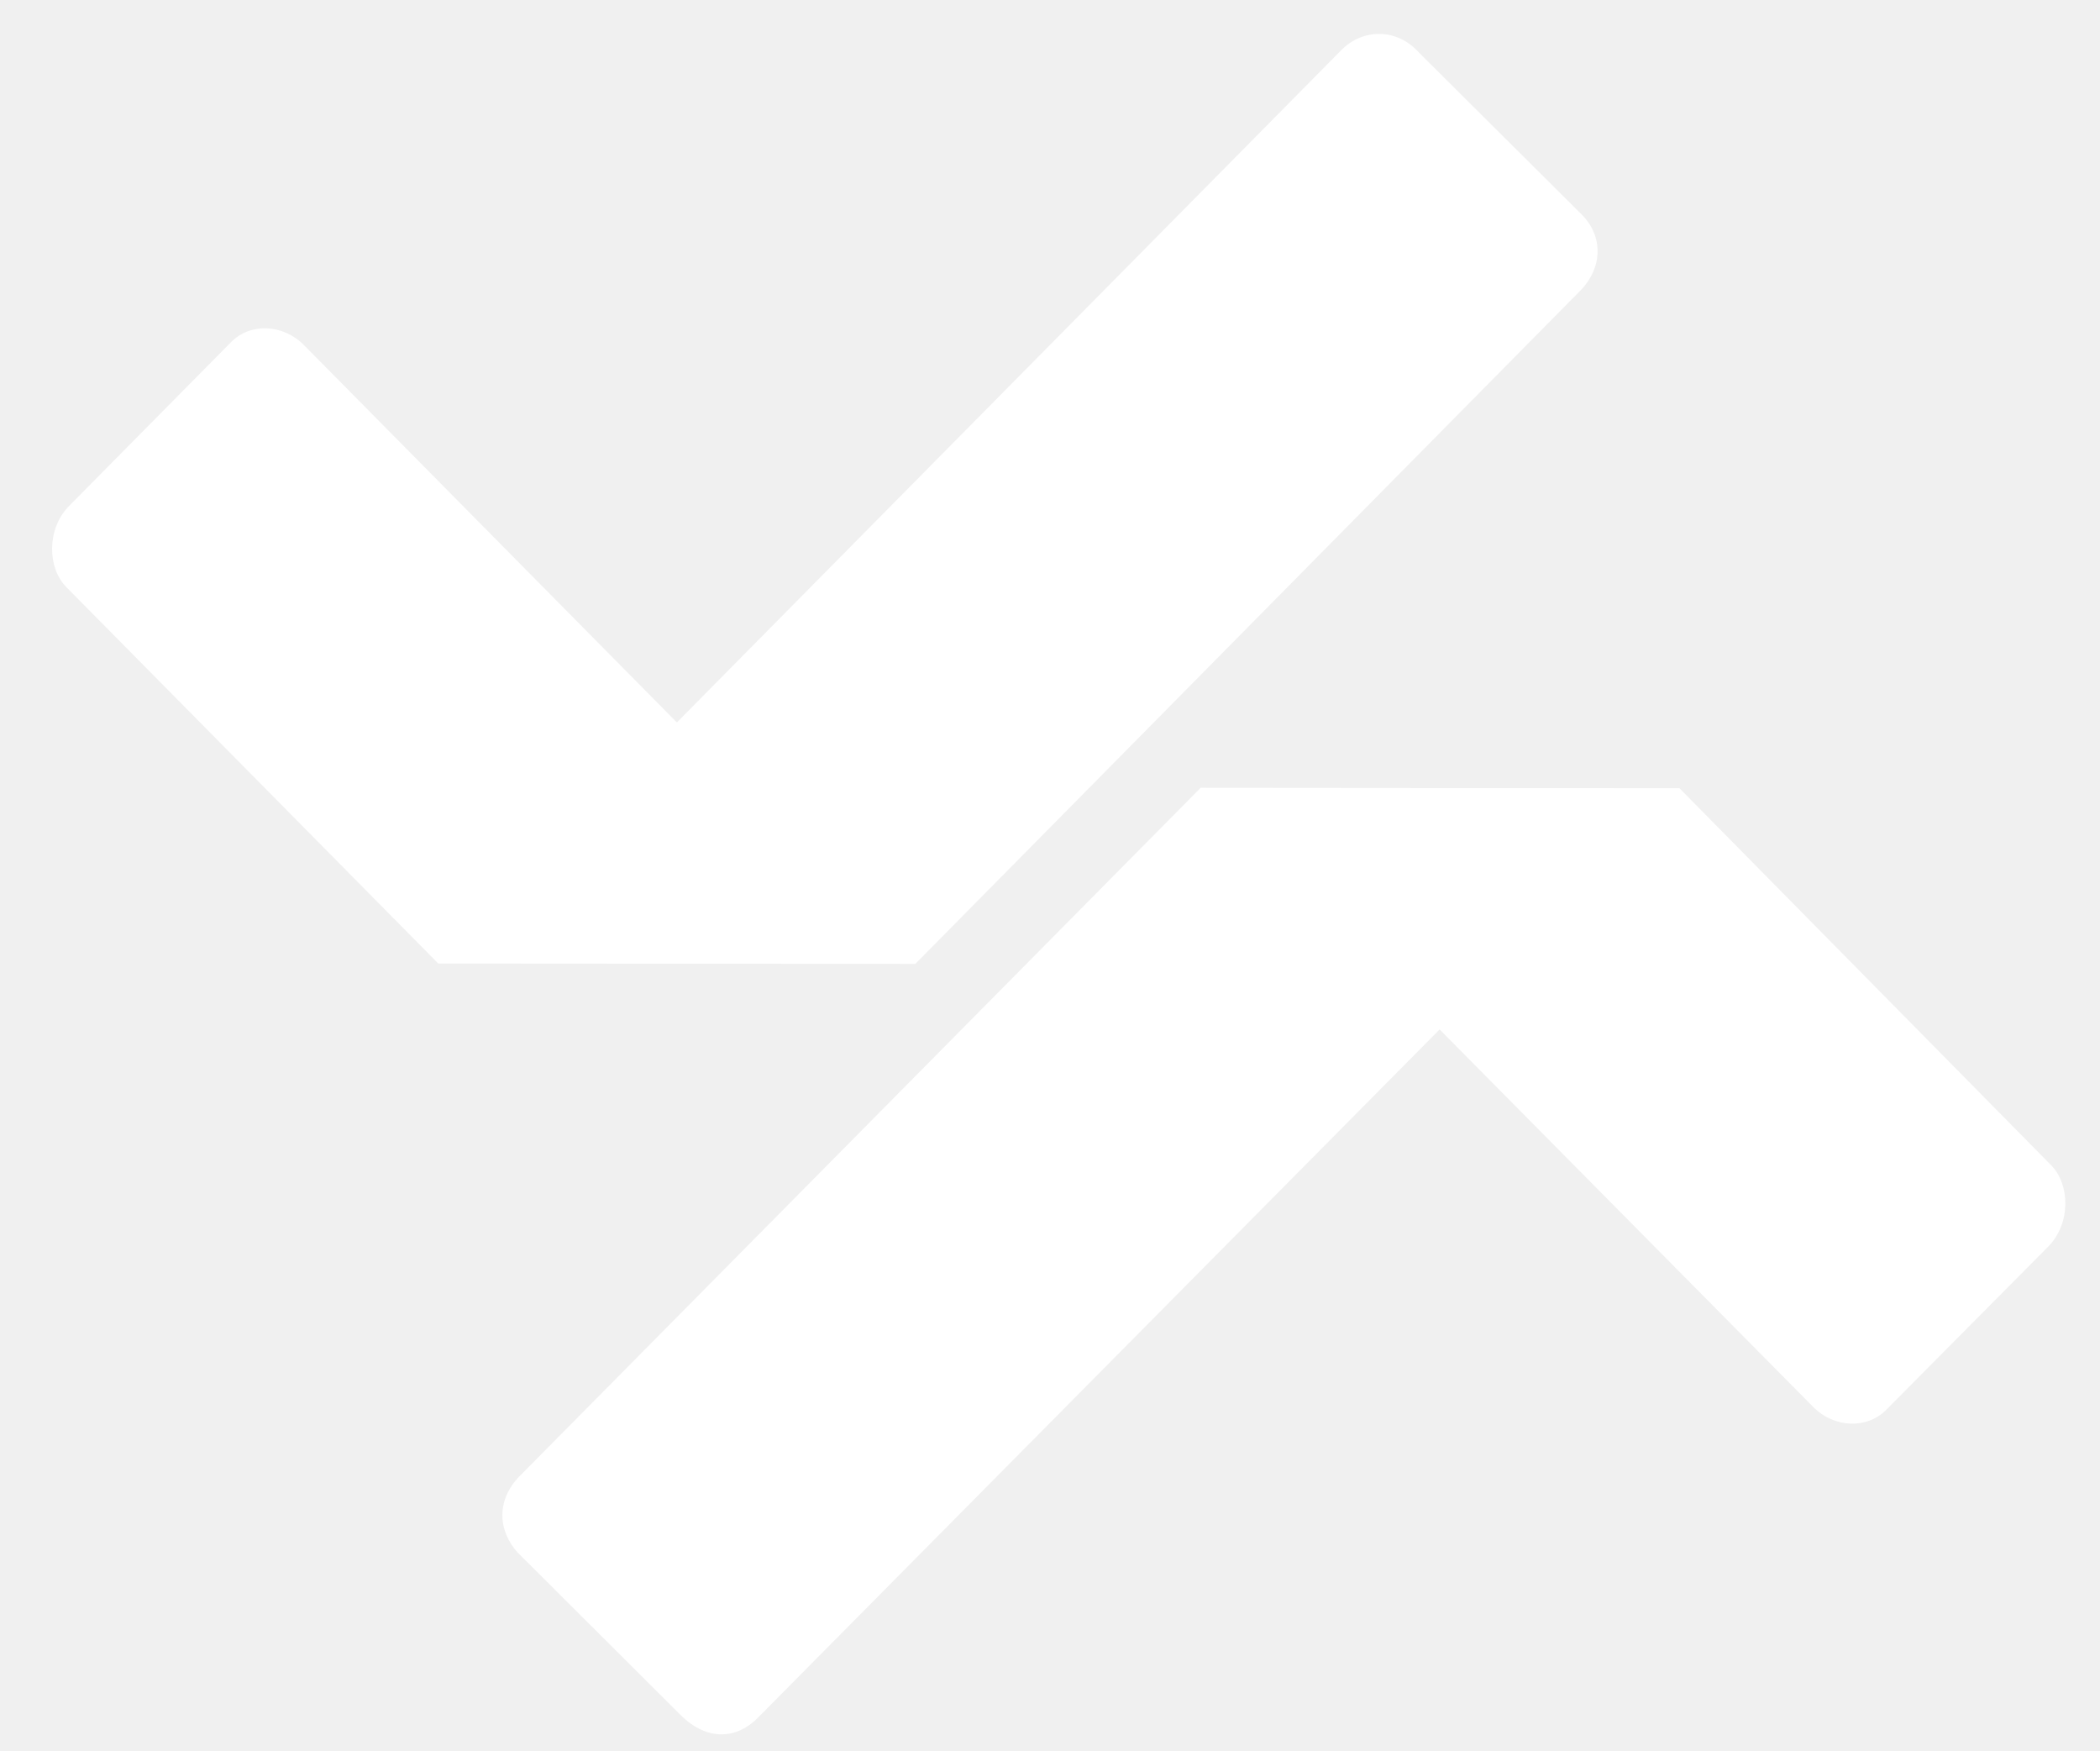
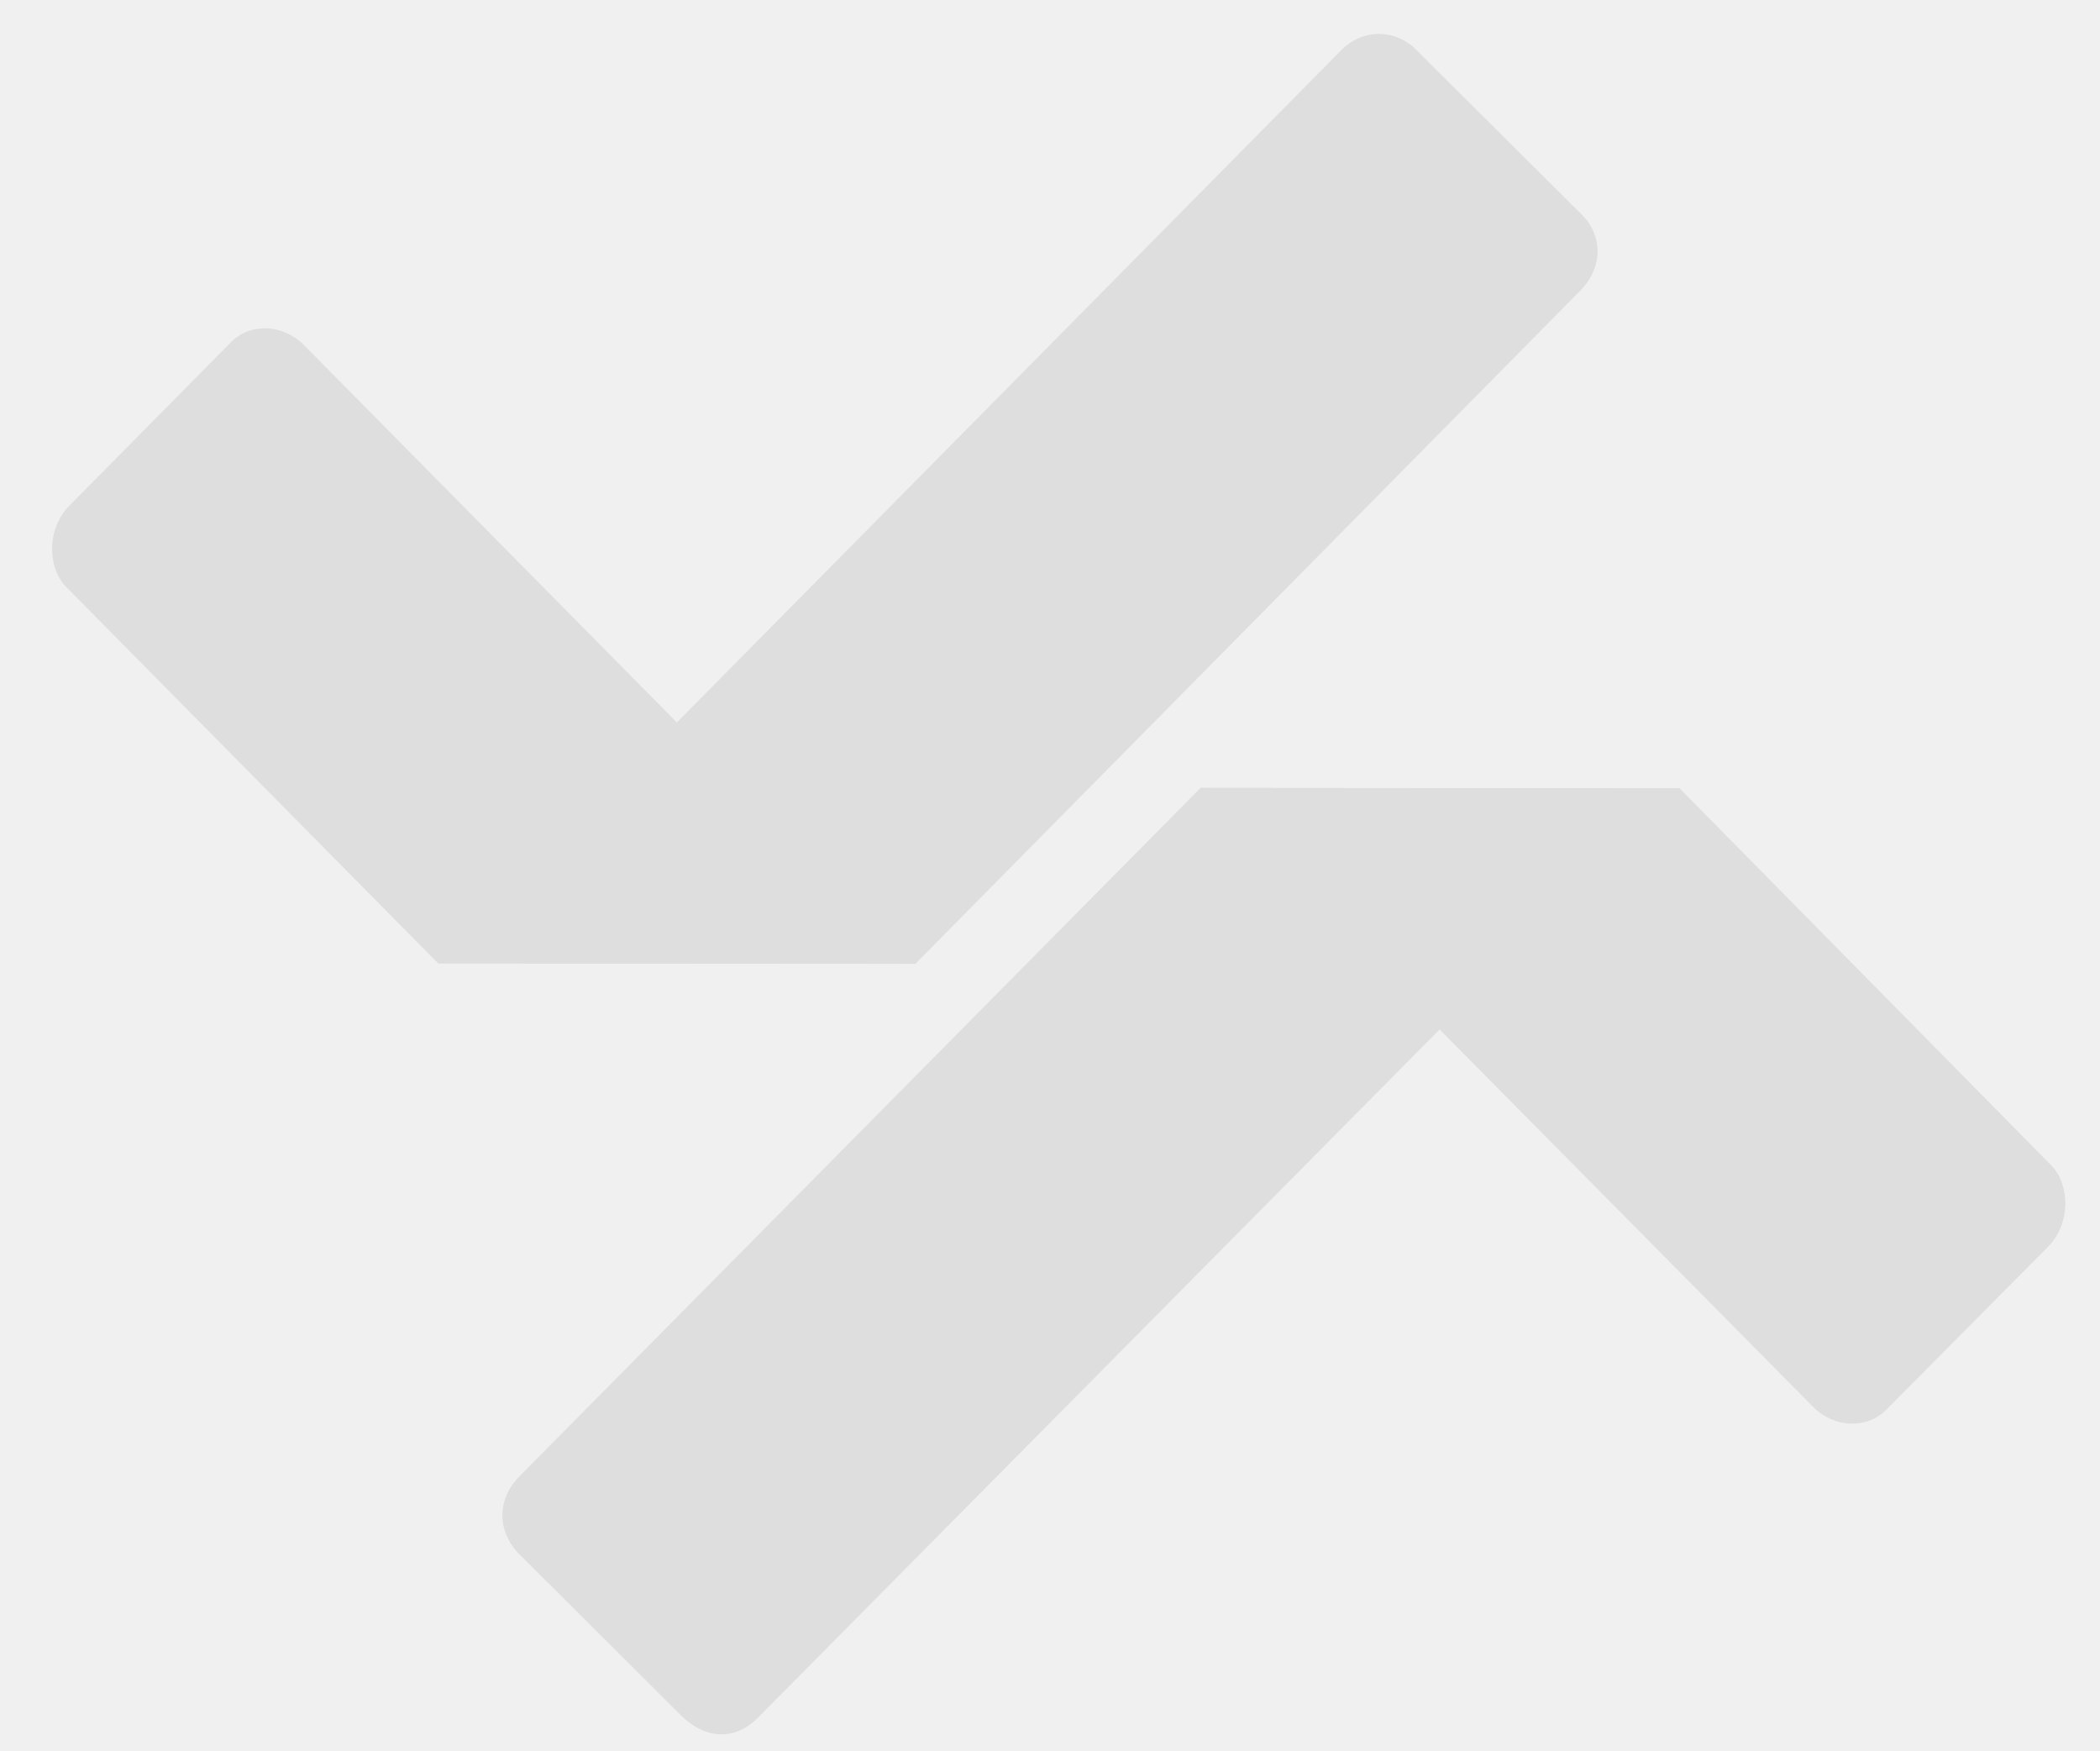
<svg xmlns="http://www.w3.org/2000/svg" width="48" height="40" viewBox="0 0 48 40" fill="none">
-   <path d="M38.39 18.014L36.4 19.997L17.323 39.253C16.864 39.722 16.181 39.821 15.54 39.174L11.829 35.474C11.371 34.966 11.349 34.269 11.877 33.732L27.441 18.005L38.39 18.014Z" fill="white" />
-   <path d="M38.39 18.014L46.886 26.63C47.31 27.06 47.343 27.952 46.816 28.487L43.114 32.216C42.671 32.662 41.926 32.634 41.446 32.152L27.442 18.005L38.39 18.014Z" fill="white" />
-   <path d="M10.03 21.996L11.965 20.056L30.666 1.138C31.124 0.675 31.907 0.607 32.448 1.216L36.165 4.914C36.641 5.4 36.642 6.115 36.114 6.649L20.924 22.024L10.03 21.996Z" fill="white" />
-   <path d="M10.018 22.018L1.513 13.413C1.087 12.983 1.057 12.09 1.582 11.559L5.278 7.822C5.719 7.37 6.467 7.402 6.945 7.883L20.924 22.025L10.018 22.018Z" fill="white" />
+   <path d="M38.39 18.014L36.4 19.997L17.323 39.253C16.864 39.722 16.181 39.821 15.54 39.174L11.829 35.474C11.371 34.966 11.349 34.269 11.877 33.732L27.441 18.005L38.39 18.014Z" fill="#dedede" />
+   <path d="M38.39 18.014L46.886 26.63C47.31 27.06 47.343 27.952 46.816 28.487L43.114 32.216C42.671 32.662 41.926 32.634 41.446 32.152L27.442 18.005L38.39 18.014Z" fill="#dedede" />
+   <path d="M10.03 21.996L11.965 20.056L30.666 1.138C31.124 0.675 31.907 0.607 32.448 1.216L36.165 4.914C36.641 5.4 36.642 6.115 36.114 6.649L20.924 22.024L10.03 21.996Z" fill="#dedede" />
+   <path d="M10.018 22.018L1.513 13.413C1.087 12.983 1.057 12.09 1.582 11.559L5.278 7.822C5.719 7.37 6.467 7.402 6.945 7.883L20.924 22.025L10.018 22.018Z" fill="#dedede" />
</svg>
